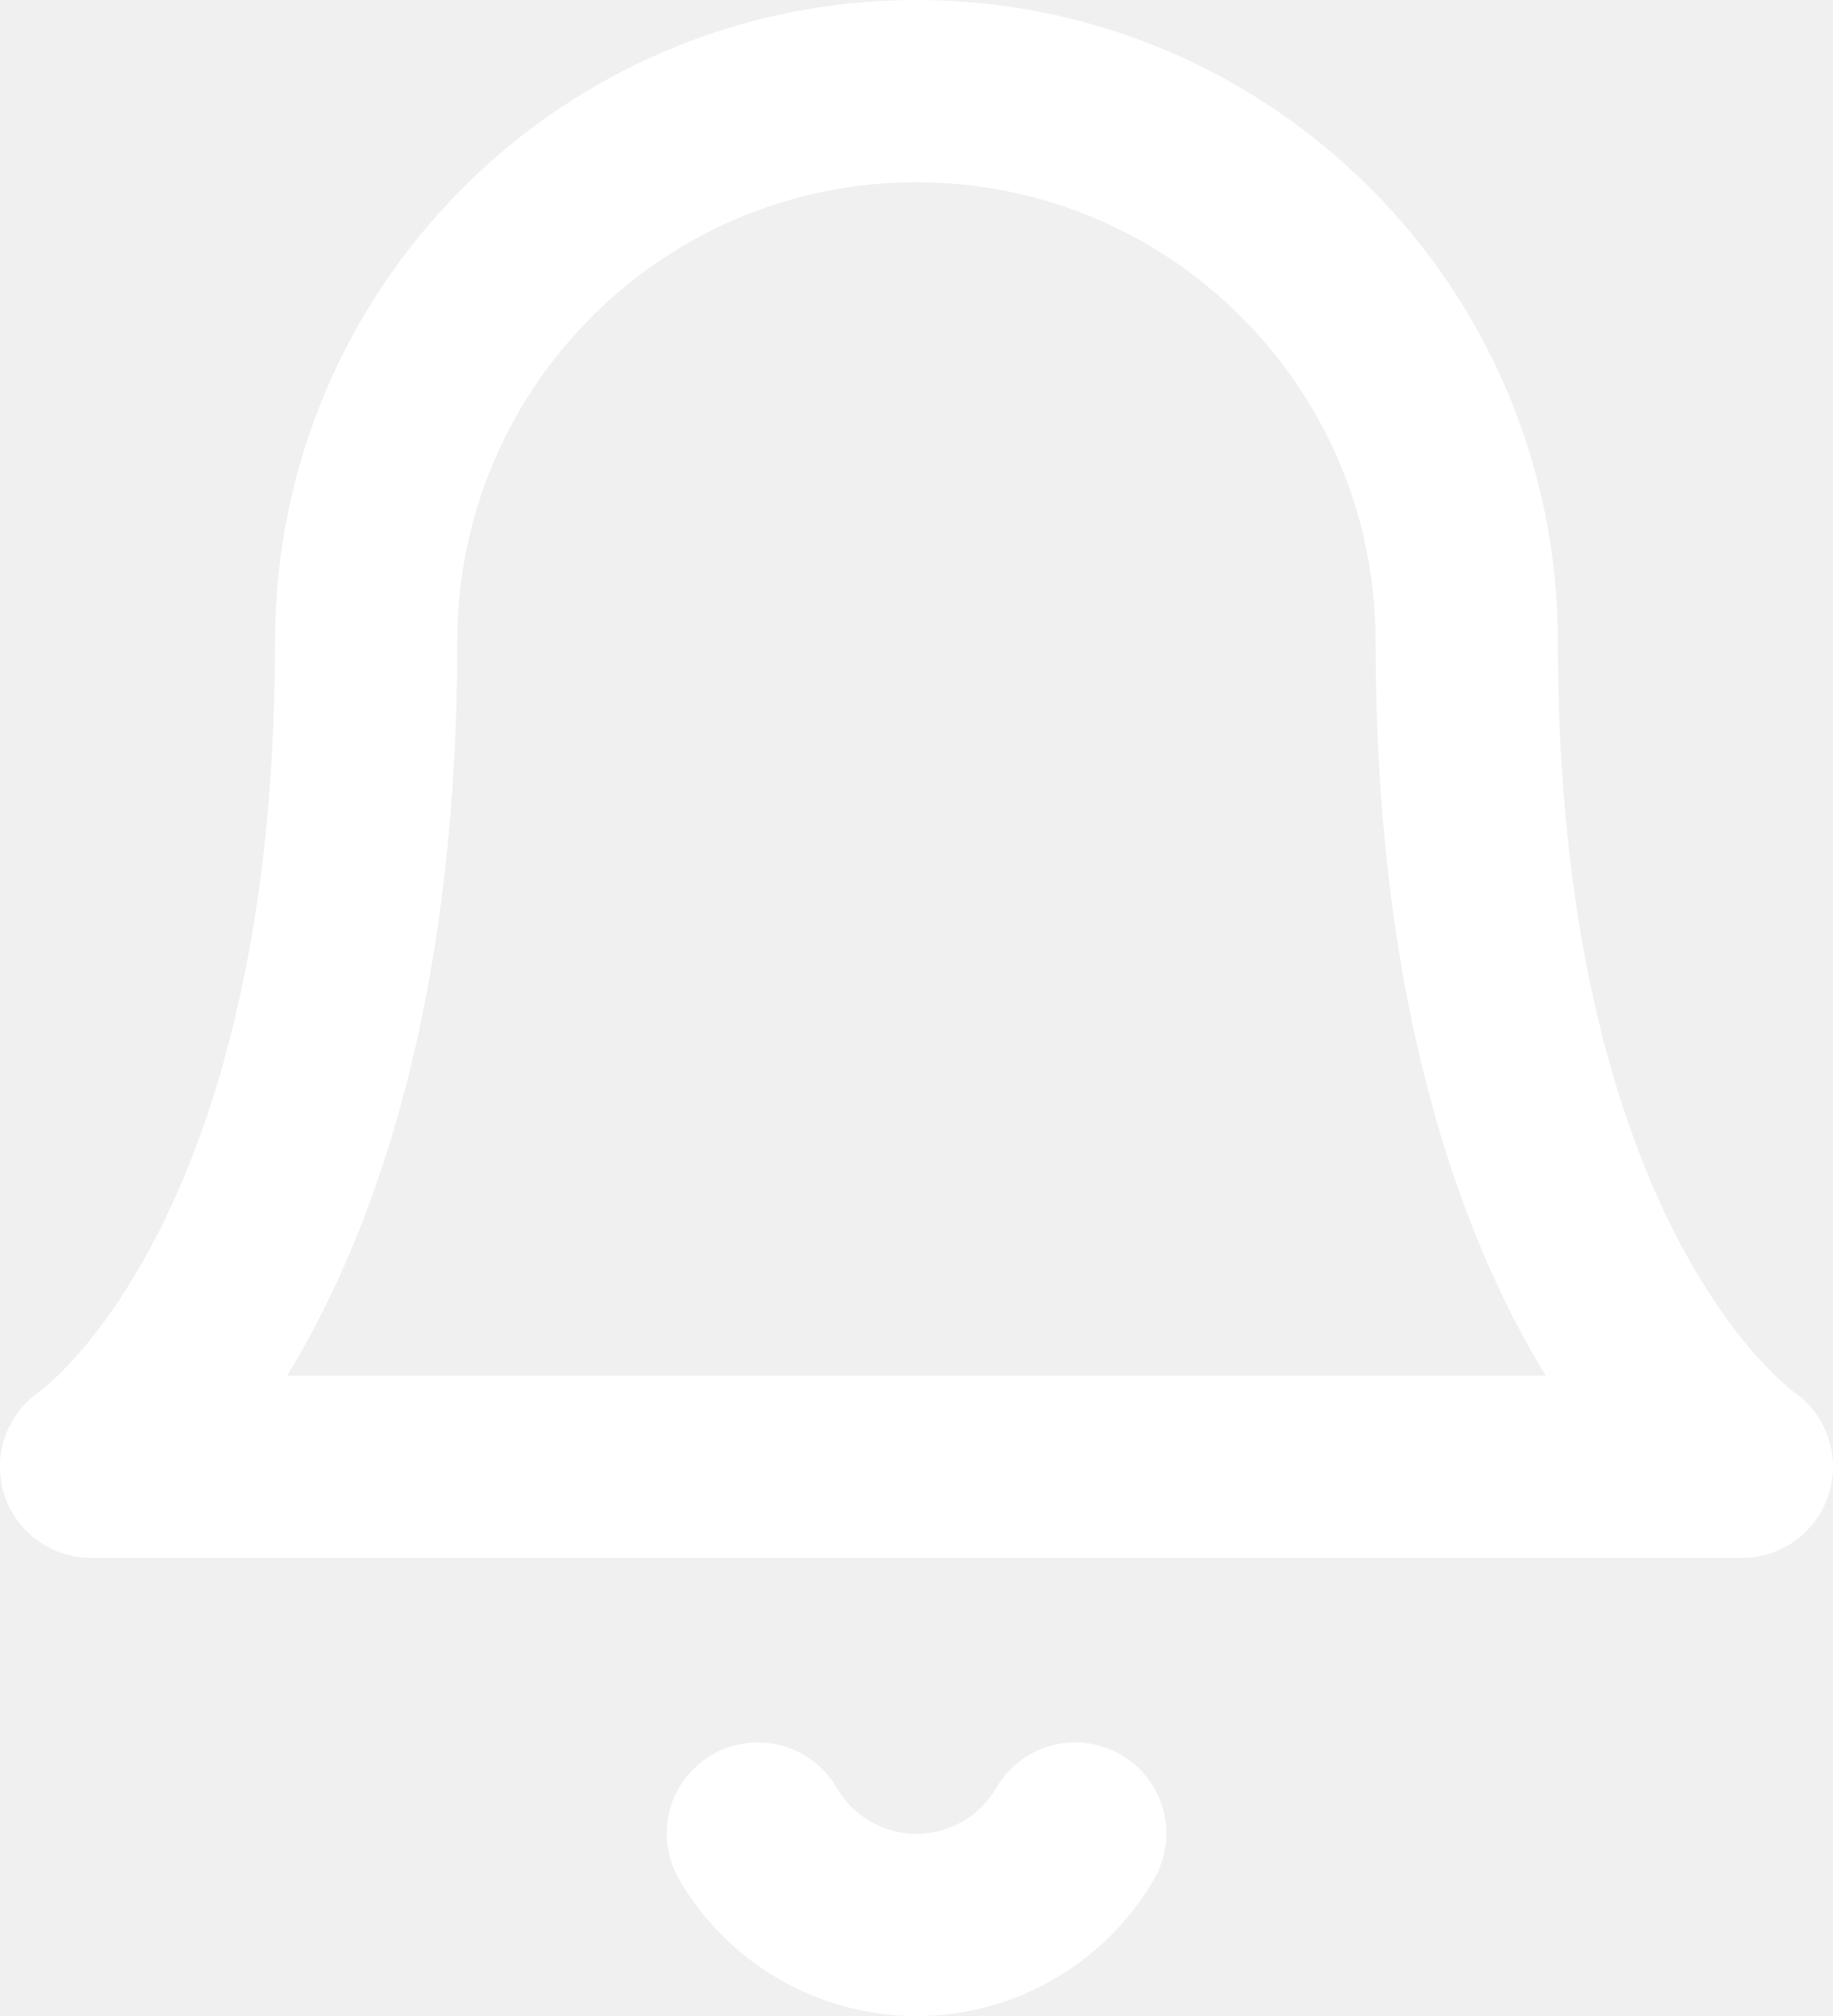
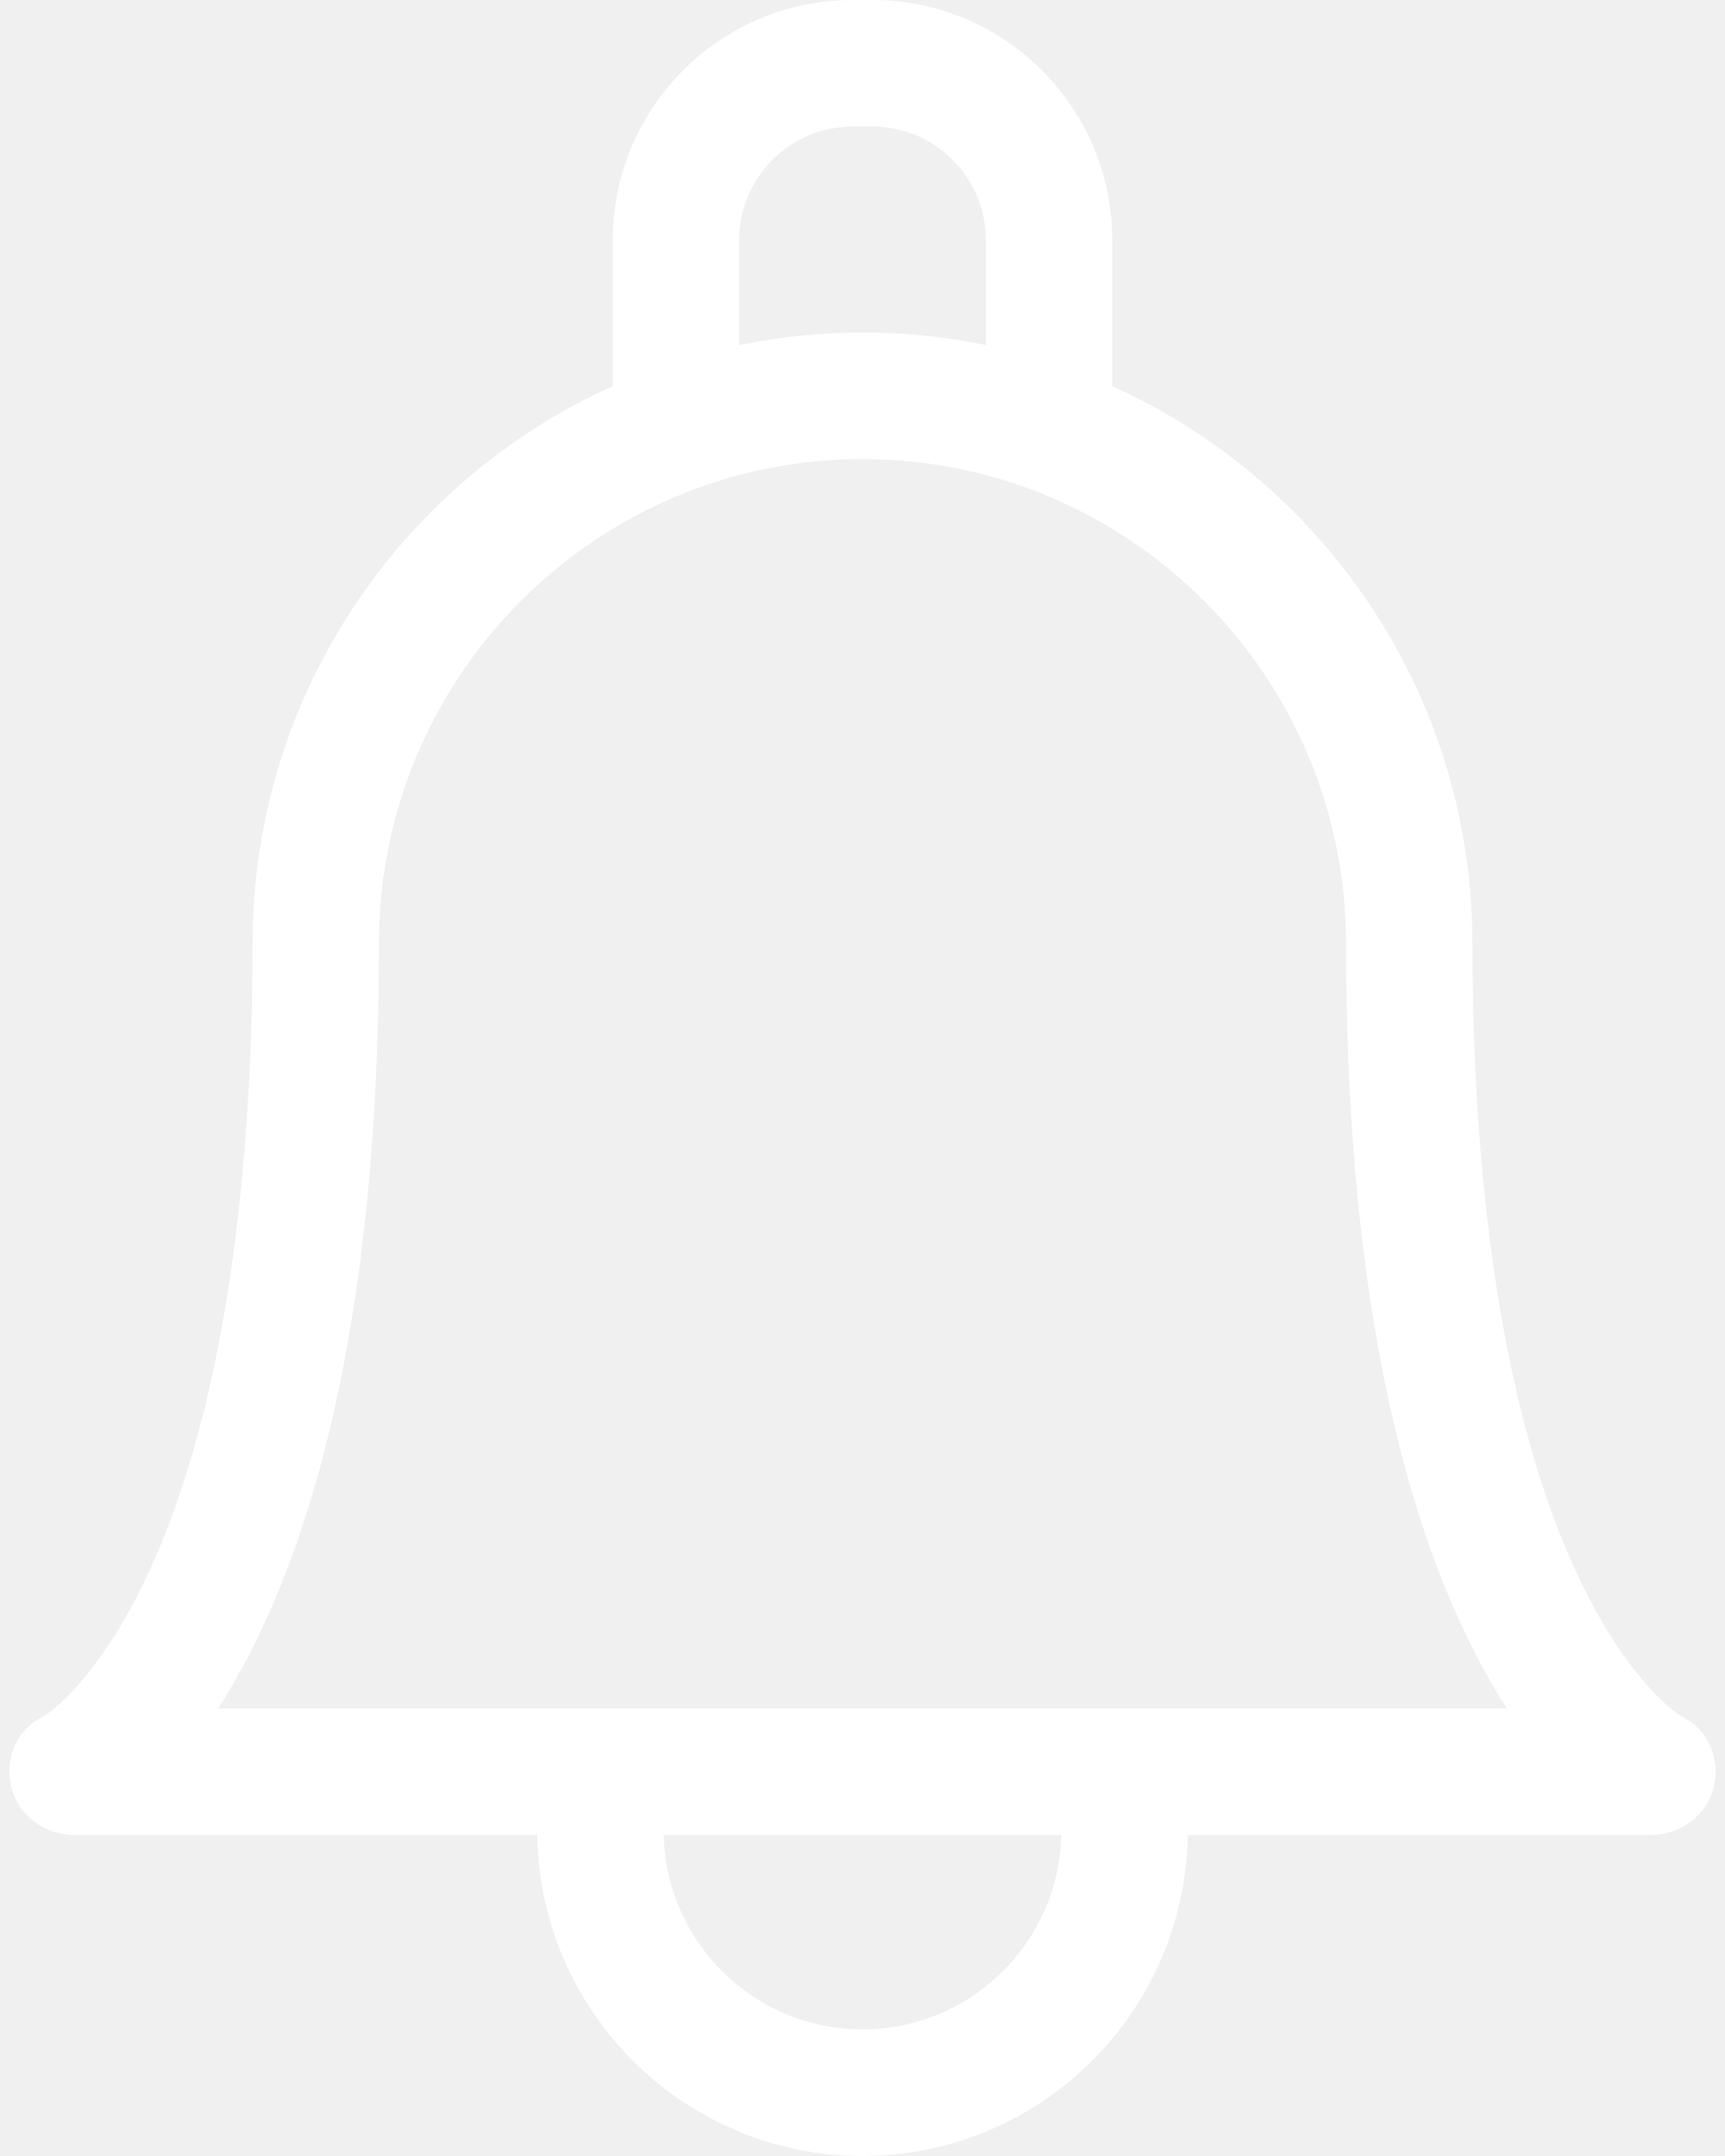
- <svg xmlns="http://www.w3.org/2000/svg" width="20.113" height="22.122" viewBox="0 0 20.113 22.122">
-   <g id="notification" transform="translate(-3.5 -2)">
-     <path id="Path_3702" data-name="Path 3702" d="M19.594,9.038a6.038,6.038,0,0,0-12.076,0c0,7.044-3.019,9.057-3.019,9.057H22.613s-3.019-2.013-3.019-9.057" fill="none" stroke="#fff" stroke-linecap="round" stroke-linejoin="round" stroke-width="2" />
-     <path id="Path_3703" data-name="Path 3703" d="M18.887,31.5a2.013,2.013,0,0,1-3.482,0" transform="translate(-3.589 -9.38)" fill="none" stroke="#fff" stroke-linecap="round" stroke-linejoin="round" stroke-width="2" />
-   </g>
+ <svg xmlns="http://www.w3.org/2000/svg" width="24" height="30" viewBox="0 0 24 30" fill="none">
+   <path d="M23.379 23.874C23.291 23.817 22.627 23.352 21.963 21.945C20.742 19.363 20.486 15.724 20.486 13.127C20.486 13.115 20.486 13.104 20.485 13.093C20.472 9.66 18.416 6.7 15.475 5.373V3.342C15.475 1.499 13.978 0 12.138 0H11.862C10.022 0 8.525 1.499 8.525 3.342V5.373C5.574 6.705 3.514 9.679 3.514 13.127C3.514 15.724 3.258 19.363 2.038 21.945C1.373 23.352 0.709 23.817 0.621 23.874C0.249 24.046 0.066 24.443 0.152 24.846C0.238 25.253 0.618 25.533 1.033 25.533H7.475C7.511 28.002 9.527 30 12 30C14.474 30 16.489 28.002 16.525 25.533H22.967C23.382 25.533 23.762 25.253 23.848 24.846C23.934 24.443 23.751 24.046 23.379 23.874ZM10.283 3.342C10.283 2.47 10.991 1.761 11.862 1.761H12.138C13.009 1.761 13.717 2.47 13.717 3.342V4.802C13.162 4.687 12.588 4.627 12 4.627C11.412 4.627 10.838 4.687 10.283 4.802V3.342H10.283ZM12 28.239C10.496 28.239 9.269 27.031 9.233 25.533H14.767C14.731 27.031 13.504 28.239 12 28.239ZM15.539 23.772C15.539 23.772 3.036 23.772 3.036 23.772C3.188 23.535 3.343 23.267 3.497 22.964C4.675 20.641 5.272 17.331 5.272 13.127C5.272 9.411 8.29 6.388 12 6.388C15.71 6.388 18.728 9.411 18.728 13.129C18.728 13.14 18.728 13.151 18.728 13.162C18.732 17.35 19.329 20.647 20.503 22.964C20.657 23.267 20.812 23.535 20.964 23.772H15.539Z" fill="white" />
</svg>
